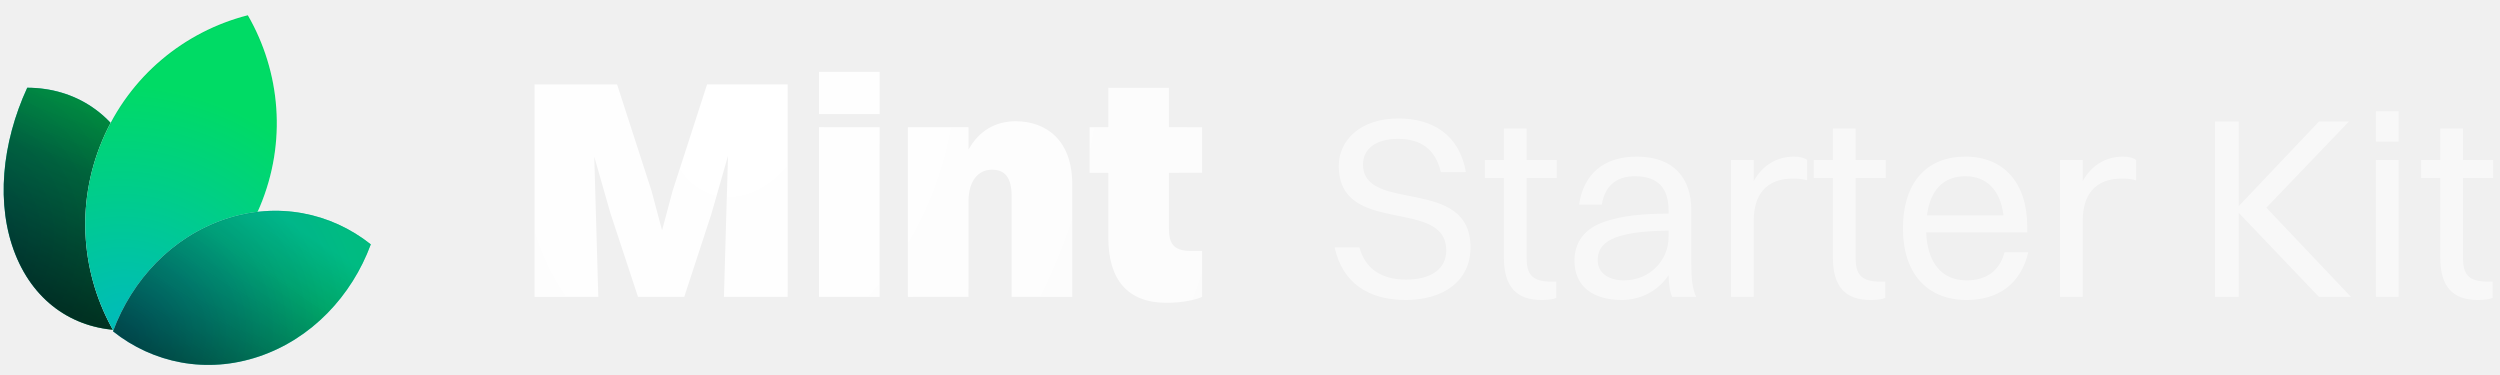
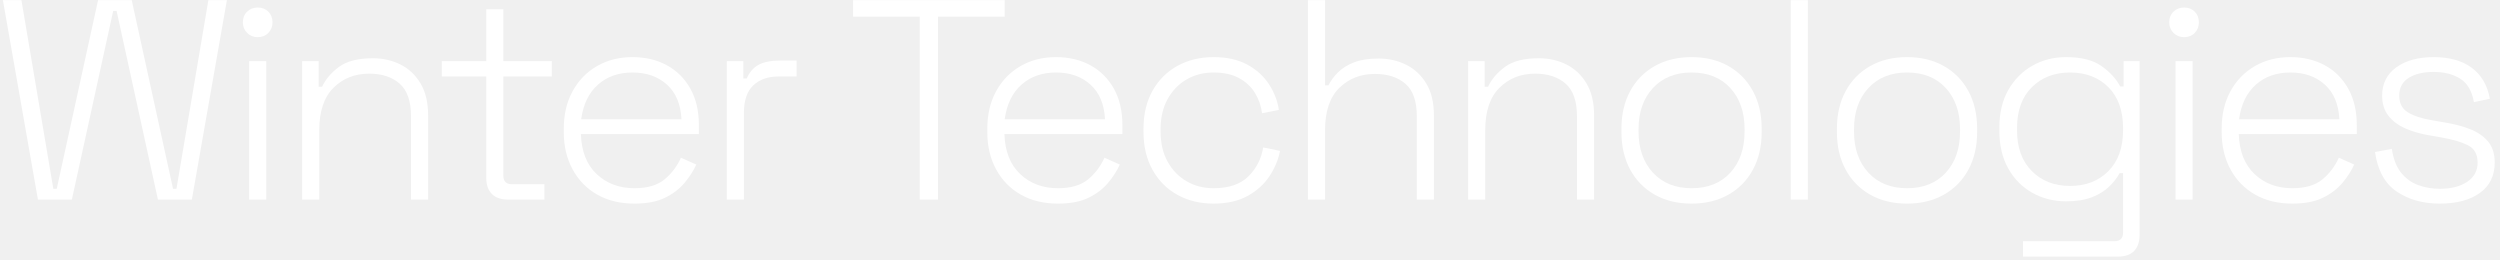
- <svg xmlns="http://www.w3.org/2000/svg" width="160" height="24" viewBox="0 0 160 24" fill="none">
-   <path d="M7.953 21.139C4.896 21.13 2.255 19.458 0.987 16.29C-0.28 13.121 0.109 9.163 1.744 5.615C4.801 5.624 7.442 7.296 8.71 10.465C9.977 13.633 9.588 17.591 7.953 21.139Z" fill="white" />
-   <path d="M7.953 21.139C4.896 21.13 2.255 19.458 0.987 16.29C-0.28 13.121 0.109 9.163 1.744 5.615C4.801 5.624 7.442 7.296 8.71 10.465C9.977 13.633 9.588 17.591 7.953 21.139Z" fill="url(#paint0_radial_115_109)" />
-   <path d="M7.953 21.139C4.896 21.13 2.255 19.458 0.987 16.29C-0.28 13.121 0.109 9.163 1.744 5.615C4.801 5.624 7.442 7.296 8.71 10.465C9.977 13.633 9.588 17.591 7.953 21.139Z" fill="black" fill-opacity="0.5" style="mix-blend-mode:hard-light" />
-   <path d="M7.953 21.139C4.896 21.13 2.255 19.458 0.987 16.29C-0.28 13.121 0.109 9.163 1.744 5.615C4.801 5.624 7.442 7.296 8.71 10.465C9.977 13.633 9.588 17.591 7.953 21.139Z" fill="url(#paint1_linear_115_109)" fill-opacity="0.5" style="mix-blend-mode:hard-light" />
-   <path d="M7.935 21.111C4.897 21.096 2.274 19.431 1.013 16.279C-0.248 13.124 0.136 9.182 1.762 5.643C4.8 5.659 7.423 7.324 8.684 10.476C9.945 13.63 9.561 17.572 7.935 21.111Z" stroke="url(#paint2_linear_115_109)" stroke-opacity="0.05" stroke-width="0.056" />
-   <path d="M7.31 21.257C11.354 20.221 14.884 17.375 16.628 13.236C18.373 9.097 17.945 4.587 15.86 0.976C11.816 2.012 8.287 4.858 6.542 8.998C4.797 13.137 5.225 17.646 7.31 21.257Z" fill="white" />
-   <path d="M7.31 21.257C11.354 20.221 14.884 17.375 16.628 13.236C18.373 9.097 17.945 4.587 15.86 0.976C11.816 2.012 8.287 4.858 6.542 8.998C4.797 13.137 5.225 17.646 7.31 21.257Z" fill="url(#paint3_radial_115_109)" />
-   <path d="M16.602 13.225C14.864 17.349 11.351 20.187 7.324 21.225C5.253 17.624 4.829 13.132 6.568 9.009C8.306 4.885 11.819 2.047 15.846 1.009C17.918 4.61 18.341 9.101 16.602 13.225Z" stroke="url(#paint4_linear_115_109)" stroke-opacity="0.05" stroke-width="0.056" />
-   <path d="M7.234 21.207C9.789 23.237 13.21 23.951 16.577 22.814C19.944 21.677 22.506 18.945 23.73 15.638C21.175 13.608 17.754 12.894 14.387 14.031C11.02 15.168 8.458 17.901 7.234 21.207Z" fill="white" />
-   <path d="M7.234 21.207C9.789 23.237 13.21 23.951 16.577 22.814C19.944 21.677 22.506 18.945 23.73 15.638C21.175 13.608 17.754 12.894 14.387 14.031C11.02 15.168 8.458 17.901 7.234 21.207Z" fill="url(#paint5_radial_115_109)" />
-   <path d="M7.234 21.207C9.789 23.237 13.21 23.951 16.577 22.814C19.944 21.677 22.506 18.945 23.73 15.638C21.175 13.608 17.754 12.894 14.387 14.031C11.02 15.168 8.458 17.901 7.234 21.207Z" fill="black" fill-opacity="0.2" style="mix-blend-mode:hard-light" />
-   <path d="M7.234 21.207C9.789 23.237 13.21 23.951 16.577 22.814C19.944 21.677 22.506 18.945 23.73 15.638C21.175 13.608 17.754 12.894 14.387 14.031C11.02 15.168 8.458 17.901 7.234 21.207Z" fill="url(#paint6_linear_115_109)" fill-opacity="0.5" style="mix-blend-mode:hard-light" />
-   <path d="M16.568 22.787C13.218 23.918 9.814 23.212 7.267 21.198C8.492 17.907 11.044 15.189 14.396 14.058C17.747 12.927 21.15 13.633 23.697 15.648C22.472 18.938 19.92 21.656 16.568 22.787Z" stroke="url(#paint7_linear_115_109)" stroke-opacity="0.05" stroke-width="0.056" />
-   <path d="M34.212 19V5.4H39.492L41.692 12.2L42.372 14.74L43.052 12.2L45.252 5.4H50.412V19H46.332L46.592 9.98L45.532 13.68L43.792 19H40.832L39.052 13.6L38.032 10.02L38.292 19H34.212ZM52.416 7.3V4.6H56.295V7.3H52.416ZM52.416 19V8.14H56.295V19H52.416ZM58.104 19V8.14H61.984V9.58C62.664 8.34 63.744 7.76 65.004 7.76C66.964 7.76 68.624 8.98 68.624 11.78V19H64.744V12.56C64.744 11.34 64.304 10.86 63.484 10.86C62.604 10.86 61.984 11.58 61.984 12.88V19H58.104ZM70.933 15.22V11.06H69.733V8.14H70.933V5.62H74.813V8.14H76.933V11.06H74.813V14.6C74.813 15.5 75.033 16.06 76.213 16.06H76.933V19C76.493 19.2 75.673 19.38 74.653 19.38C72.153 19.38 70.933 17.88 70.933 15.22Z" fill="url(#paint8_radial_115_109)" />
-   <path d="M87.232 10.519C87.232 13.687 94.112 11.229 94.112 15.832C94.112 17.994 92.364 19.198 89.971 19.198C87.562 19.198 85.912 18.093 85.417 15.832H87.001C87.364 17.169 88.371 17.895 89.987 17.895C91.671 17.895 92.561 17.152 92.561 16.03C92.561 12.598 85.681 15.155 85.681 10.618C85.681 9.001 87.034 7.582 89.509 7.582C91.671 7.582 93.403 8.621 93.816 11.014H92.215C91.868 9.529 90.912 8.886 89.476 8.886C88.057 8.886 87.232 9.529 87.232 10.519ZM96.25 16.476V11.393H95.029V10.239H96.25V8.226H97.702V10.239H99.632V11.393H97.702V16.476C97.702 17.532 98.015 18.026 99.302 18.026H99.599V19.066C99.434 19.148 99.071 19.198 98.659 19.198C97.025 19.198 96.25 18.323 96.25 16.476ZM102.516 13.093H101.064C101.345 11.162 102.615 10.024 104.76 10.024C107.103 10.024 108.242 11.393 108.242 13.44V16.888C108.242 17.895 108.324 18.521 108.555 19H107.021C106.856 18.654 106.806 18.142 106.79 17.614C106.047 18.72 104.859 19.198 103.803 19.198C101.988 19.198 100.767 18.357 100.767 16.69C100.767 15.486 101.427 14.611 102.714 14.182C103.902 13.786 105.107 13.687 106.79 13.671V13.473C106.79 12.053 106.13 11.278 104.628 11.278C103.374 11.278 102.698 11.971 102.516 13.093ZM102.252 16.657C102.252 17.465 102.929 17.944 103.952 17.944C105.569 17.944 106.79 16.674 106.79 15.172V14.759C103.061 14.793 102.252 15.585 102.252 16.657ZM110.787 19V10.239H112.239V11.591C112.833 10.519 113.774 10.024 114.83 10.024C115.176 10.024 115.49 10.107 115.655 10.239V11.542C115.407 11.46 115.094 11.427 114.747 11.427C112.998 11.427 112.239 12.515 112.239 14.1V19H110.787ZM117.305 16.476V11.393H116.084V10.239H117.305V8.226H118.757V10.239H120.688V11.393H118.757V16.476C118.757 17.532 119.071 18.026 120.358 18.026H120.655V19.066C120.49 19.148 120.127 19.198 119.714 19.198C118.081 19.198 117.305 18.323 117.305 16.476ZM129.809 16.145C129.33 18.192 127.862 19.198 125.865 19.198C123.324 19.198 121.79 17.482 121.79 14.627C121.79 11.658 123.324 10.024 125.783 10.024C128.258 10.024 129.743 11.723 129.743 14.512V14.875H123.275C123.357 16.838 124.281 17.944 125.865 17.944C127.103 17.944 127.977 17.35 128.291 16.145H129.809ZM125.783 11.278C124.38 11.278 123.539 12.152 123.324 13.786H128.225C128.027 12.169 127.152 11.278 125.783 11.278ZM131.843 19V10.239H133.295V11.591C133.889 10.519 134.829 10.024 135.885 10.024C136.232 10.024 136.545 10.107 136.71 10.239V11.542C136.463 11.46 136.149 11.427 135.803 11.427C134.054 11.427 133.295 12.515 133.295 14.1V19H131.843ZM141.763 19V7.78H143.281V13.192L148.413 7.78H150.327L145.047 13.291L150.459 19H148.413L143.281 13.621V19H141.763ZM152.06 9.067V7.12H153.512V9.067H152.06ZM152.06 19V10.239H153.512V19H152.06ZM156.178 16.476V11.393H154.957V10.239H156.178V8.226H157.63V10.239H159.56V11.393H157.63V16.476C157.63 17.532 157.943 18.026 159.23 18.026H159.527V19.066C159.362 19.148 158.999 19.198 158.587 19.198C156.953 19.198 156.178 18.323 156.178 16.476Z" fill="white" fill-opacity="0.55" />
-   <defs>
-     <radialGradient id="paint0_radial_115_109" cx="0" cy="0" r="1" gradientUnits="userSpaceOnUse" gradientTransform="translate(-3.00503 15.023) rotate(-10.029) scale(17.9572 17.784)">
-       <stop stop-color="#00B0BB" />
-       <stop offset="1" stop-color="#00DB65" />
-     </radialGradient>
-     <linearGradient id="paint1_linear_115_109" x1="7.39" y1="4.813" x2="1.63" y2="18.689" gradientUnits="userSpaceOnUse">
-       <stop stop-color="#18E299" />
-       <stop offset="1" />
-     </linearGradient>
-     <linearGradient id="paint2_linear_115_109" x1="7.948" y1="8.016" x2="1.761" y2="18.746" gradientUnits="userSpaceOnUse">
-       <stop />
-       <stop offset="1" stop-opacity="0" />
-     </linearGradient>
-     <radialGradient id="paint3_radial_115_109" cx="0" cy="0" r="1" gradientUnits="userSpaceOnUse" gradientTransform="translate(8.11404 20.8822) rotate(-75.7542) scale(21.6246 23.7772)">
-       <stop stop-color="#00BBBB" />
-       <stop offset="0.713" stop-color="#00DB65" />
-     </radialGradient>
-     <linearGradient id="paint4_linear_115_109" x1="7.602" y1="5.871" x2="15.556" y2="16.372" gradientUnits="userSpaceOnUse">
-       <stop />
-       <stop offset="1" stop-opacity="0" />
-     </linearGradient>
-     <radialGradient id="paint5_radial_115_109" cx="0" cy="0" r="1" gradientUnits="userSpaceOnUse" gradientTransform="translate(7.84537 21.5181) rotate(-20.3525) scale(18.5603 17.32)">
-       <stop stop-color="#00B0BB" />
-       <stop offset="1" stop-color="#00DB65" />
-     </radialGradient>
-     <linearGradient id="paint6_linear_115_109" x1="16.808" y1="13.007" x2="10.041" y2="22.994" gradientUnits="userSpaceOnUse">
-       <stop stop-color="#00B1BC" />
-       <stop offset="1" />
-     </linearGradient>
-     <linearGradient id="paint7_linear_115_109" x1="16.808" y1="13.007" x2="14.169" y2="23.841" gradientUnits="userSpaceOnUse">
-       <stop />
-       <stop offset="1" stop-opacity="0" />
-     </linearGradient>
-     <radialGradient id="paint8_radial_115_109" cx="0" cy="0" r="1" gradientUnits="userSpaceOnUse" gradientTransform="translate(47.2781 7) rotate(19.0047) scale(67.5582 85.7506)">
-       <stop stop-color="white" />
-       <stop offset="1" stop-color="white" stop-opacity="0.5" />
-     </radialGradient>
-   </defs>
+ <svg xmlns="http://www.w3.org/2000/svg" width="100%" height="100%" viewBox="0 0 520 54" version="1.1" xml:space="preserve" style="fill-rule:evenodd;clip-rule:evenodd;stroke-linejoin:round;stroke-miterlimit:2;">
+   <g id="Artboard1" transform="matrix(1.01465,0,0,0.104297,0,0)">
+     <rect x="0" y="0" width="512" height="512" style="fill:none;" />
+     <g transform="matrix(4.86881,0,0,47.3663,-676.908,-10589.6)">
+       <path d="M142.055,231.973L140.627,231.973L139.151,223.573L139.931,223.573L141.275,231.517L141.419,231.517L143.159,223.573L144.575,223.573L146.315,231.517L146.459,231.517L147.803,223.573L148.583,223.573L147.107,231.973L145.679,231.973L143.939,224.029L143.795,224.029L142.055,231.973Z" style="fill:white;fill-rule:nonzero;" />
+       <path d="M150.239,231.973L149.519,231.973L149.519,226.141L150.239,226.141L150.239,231.973ZM149.879,225.133C149.703,225.133 149.555,225.073 149.435,224.953C149.315,224.833 149.255,224.685 149.255,224.509C149.255,224.325 149.315,224.175 149.435,224.059C149.555,223.943 149.703,223.885 149.879,223.885C150.063,223.885 150.213,223.943 150.329,224.059C150.445,224.175 150.503,224.325 150.503,224.509C150.503,224.685 150.445,224.833 150.329,224.953C150.213,225.073 150.063,225.133 149.879,225.133Z" style="fill:white;fill-rule:nonzero;" />
+       <path d="M152.471,231.973L151.751,231.973L151.751,226.141L152.447,226.141L152.447,227.221L152.591,227.221C152.735,226.909 152.971,226.631 153.299,226.387C153.627,226.143 154.103,226.021 154.727,226.021C155.151,226.021 155.539,226.109 155.891,226.285C156.243,226.461 156.525,226.727 156.737,227.083C156.949,227.439 157.055,227.885 157.055,228.421L157.055,231.973L156.335,231.973L156.335,228.469C156.335,227.829 156.175,227.369 155.855,227.089C155.535,226.809 155.107,226.669 154.571,226.669C153.971,226.669 153.471,226.867 153.071,227.263C152.671,227.659 152.471,228.257 152.471,229.057L152.471,231.973Z" style="fill:white;fill-rule:nonzero;" />
+       <path d="M161.951,231.973L160.439,231.973C160.127,231.973 159.893,231.893 159.737,231.733C159.581,231.573 159.503,231.349 159.503,231.061L159.503,226.789L157.631,226.789L157.631,226.141L159.503,226.141L159.503,223.957L160.223,223.957L160.223,226.141L162.263,226.141L162.263,226.789L160.223,226.789L160.223,230.965C160.223,231.205 160.343,231.325 160.583,231.325L161.951,231.325L161.951,231.973Z" style="fill:white;fill-rule:nonzero;" />
+       <path d="M165.743,232.141C165.143,232.141 164.621,232.015 164.177,231.763C163.733,231.511 163.387,231.157 163.139,230.701C162.891,230.245 162.767,229.721 162.767,229.129L162.767,228.985C162.767,228.385 162.891,227.859 163.139,227.407C163.387,226.955 163.729,226.603 164.165,226.351C164.601,226.099 165.099,225.973 165.659,225.973C166.203,225.973 166.685,226.087 167.105,226.315C167.525,226.543 167.855,226.871 168.095,227.299C168.335,227.727 168.455,228.237 168.455,228.829L168.455,229.213L163.487,229.213C163.511,229.941 163.733,230.503 164.153,230.899C164.573,231.295 165.103,231.493 165.743,231.493C166.287,231.493 166.709,231.369 167.009,231.121C167.309,230.873 167.539,230.569 167.699,230.209L168.347,230.497C168.227,230.761 168.061,231.019 167.849,231.271C167.637,231.523 167.363,231.731 167.027,231.895C166.691,232.059 166.263,232.141 165.743,232.141ZM163.499,228.589L167.723,228.589C167.691,227.957 167.487,227.471 167.111,227.131C166.735,226.791 166.251,226.621 165.659,226.621C165.075,226.621 164.591,226.791 164.207,227.131C163.823,227.471 163.587,227.957 163.499,228.589Z" style="fill:white;fill-rule:nonzero;" />
+       <path d="M170.351,231.973L169.631,231.973L169.631,226.141L170.327,226.141L170.327,226.873L170.471,226.873C170.583,226.609 170.749,226.417 170.969,226.297C171.189,226.177 171.495,226.117 171.887,226.117L172.571,226.117L172.571,226.789L171.803,226.789C171.363,226.789 171.011,226.913 170.747,227.161C170.483,227.409 170.351,227.797 170.351,228.325L170.351,231.973Z" style="fill:white;fill-rule:nonzero;" />
+       <path d="M178.523,231.973L177.755,231.973L177.755,224.269L174.947,224.269L174.947,223.573L181.331,223.573L181.331,224.269L178.523,224.269L178.523,231.973Z" style="fill:white;fill-rule:nonzero;" />
+       <path d="M183.575,232.141C182.975,232.141 182.453,232.015 182.009,231.763C181.565,231.511 181.219,231.157 180.971,230.701C180.723,230.245 180.599,229.721 180.599,229.129L180.599,228.985C180.599,228.385 180.723,227.859 180.971,227.407C181.219,226.955 181.561,226.603 181.997,226.351C182.433,226.099 182.931,225.973 183.491,225.973C184.035,225.973 184.517,226.087 184.937,226.315C185.357,226.543 185.687,226.871 185.927,227.299C186.167,227.727 186.287,228.237 186.287,228.829L186.287,229.213L181.319,229.213C181.343,229.941 181.565,230.503 181.985,230.899C182.405,231.295 182.935,231.493 183.575,231.493C184.119,231.493 184.541,231.369 184.841,231.121C185.141,230.873 185.371,230.569 185.531,230.209L186.179,230.497C186.059,230.761 185.893,231.019 185.681,231.271C185.469,231.523 185.195,231.731 184.859,231.895C184.523,232.059 184.095,232.141 183.575,232.141ZM181.331,228.589L185.555,228.589C185.523,227.957 185.319,227.471 184.943,227.131C184.567,226.791 184.083,226.621 183.491,226.621C182.907,226.621 182.423,226.791 182.039,227.131C181.655,227.471 181.419,227.957 181.331,228.589Z" style="fill:white;fill-rule:nonzero;" />
+       <path d="M190.127,232.141C189.559,232.141 189.053,232.019 188.609,231.775C188.165,231.531 187.815,231.181 187.559,230.725C187.303,230.269 187.175,229.733 187.175,229.117L187.175,228.997C187.175,228.373 187.303,227.835 187.559,227.383C187.815,226.931 188.165,226.583 188.609,226.339C189.053,226.095 189.559,225.973 190.127,225.973C190.687,225.973 191.161,226.079 191.549,226.291C191.937,226.503 192.241,226.779 192.461,227.119C192.681,227.459 192.819,227.817 192.875,228.193L192.167,228.337C192.127,228.025 192.027,227.739 191.867,227.479C191.707,227.219 191.483,227.011 191.195,226.855C190.907,226.699 190.551,226.621 190.127,226.621C189.703,226.621 189.323,226.719 188.987,226.915C188.651,227.111 188.385,227.387 188.189,227.743C187.993,228.099 187.895,228.521 187.895,229.009L187.895,229.105C187.895,229.593 187.993,230.015 188.189,230.371C188.385,230.727 188.651,231.003 188.987,231.199C189.323,231.395 189.703,231.493 190.127,231.493C190.767,231.493 191.255,231.327 191.591,230.995C191.927,230.663 192.135,230.257 192.215,229.777L192.923,229.921C192.851,230.297 192.701,230.655 192.473,230.995C192.245,231.335 191.937,231.611 191.549,231.823C191.161,232.035 190.687,232.141 190.127,232.141Z" style="fill:white;fill-rule:nonzero;" />
+       <path d="M194.819,231.973L194.099,231.973L194.099,223.573L194.819,223.573L194.819,227.161L194.963,227.161C195.059,226.969 195.193,226.787 195.365,226.615C195.537,226.443 195.761,226.303 196.037,226.195C196.313,226.087 196.659,226.033 197.075,226.033C197.499,226.033 197.887,226.121 198.239,226.297C198.591,226.473 198.873,226.737 199.085,227.089C199.297,227.441 199.403,227.885 199.403,228.421L199.403,231.973L198.683,231.973L198.683,228.469C198.683,227.829 198.523,227.371 198.203,227.095C197.883,226.819 197.455,226.681 196.919,226.681C196.319,226.681 195.819,226.877 195.419,227.269C195.019,227.661 194.819,228.257 194.819,229.057L194.819,231.973Z" style="fill:white;fill-rule:nonzero;" />
+       <path d="M201.563,231.973L200.843,231.973L200.843,226.141L201.539,226.141L201.539,227.221L201.683,227.221C201.827,226.909 202.063,226.631 202.391,226.387C202.719,226.143 203.195,226.021 203.819,226.021C204.243,226.021 204.631,226.109 204.983,226.285C205.335,226.461 205.617,226.727 205.829,227.083C206.041,227.439 206.147,227.885 206.147,228.421L206.147,231.973L205.427,231.973L205.427,228.469C205.427,227.829 205.267,227.369 204.947,227.089C204.627,226.809 204.199,226.669 203.663,226.669C203.063,226.669 202.563,226.867 202.163,227.263C201.763,227.659 201.563,228.257 201.563,229.057L201.563,231.973Z" style="fill:white;fill-rule:nonzero;" />
+       <path d="M210.251,232.141C209.659,232.141 209.141,232.015 208.697,231.763C208.253,231.511 207.909,231.159 207.665,230.707C207.421,230.255 207.299,229.729 207.299,229.129L207.299,228.985C207.299,228.385 207.421,227.859 207.665,227.407C207.909,226.955 208.253,226.603 208.697,226.351C209.141,226.099 209.659,225.973 210.251,225.973C210.843,225.973 211.361,226.099 211.805,226.351C212.249,226.603 212.593,226.955 212.837,227.407C213.081,227.859 213.203,228.385 213.203,228.985L213.203,229.129C213.203,229.729 213.081,230.255 212.837,230.707C212.593,231.159 212.249,231.511 211.805,231.763C211.361,232.015 210.843,232.141 210.251,232.141ZM210.251,231.493C210.939,231.493 211.483,231.275 211.883,230.839C212.283,230.403 212.483,229.825 212.483,229.105L212.483,229.009C212.483,228.289 212.283,227.711 211.883,227.275C211.483,226.839 210.939,226.621 210.251,226.621C209.571,226.621 209.029,226.839 208.625,227.275C208.221,227.711 208.019,228.289 208.019,229.009L208.019,229.105C208.019,229.825 208.221,230.403 208.625,230.839C209.029,231.275 209.571,231.493 210.251,231.493Z" style="fill:white;fill-rule:nonzero;" />
+       <rect x="214.427" y="223.573" width="0.72" height="8.4" style="fill:white;fill-rule:nonzero;" />
+       <path d="M219.323,232.141C218.731,232.141 218.213,232.015 217.769,231.763C217.325,231.511 216.981,231.159 216.737,230.707C216.493,230.255 216.371,229.729 216.371,229.129L216.371,228.985C216.371,228.385 216.493,227.859 216.737,227.407C216.981,226.955 217.325,226.603 217.769,226.351C218.213,226.099 218.731,225.973 219.323,225.973C219.915,225.973 220.433,226.099 220.877,226.351C221.321,226.603 221.665,226.955 221.909,227.407C222.153,227.859 222.275,228.385 222.275,228.985L222.275,229.129C222.275,229.729 222.153,230.255 221.909,230.707C221.665,231.159 221.321,231.511 220.877,231.763C220.433,232.015 219.915,232.141 219.323,232.141ZM219.323,231.493C220.011,231.493 220.555,231.275 220.955,230.839C221.355,230.403 221.555,229.825 221.555,229.105L221.555,229.009C221.555,228.289 221.355,227.711 220.955,227.275C220.555,226.839 220.011,226.621 219.323,226.621C218.643,226.621 218.101,226.839 217.697,227.275C217.293,227.711 217.091,228.289 217.091,229.009L217.091,229.105C217.091,229.825 217.293,230.403 217.697,230.839C218.101,231.275 218.643,231.493 219.323,231.493Z" style="fill:white;fill-rule:nonzero;" />
+       <path d="M223.211,229.081L223.211,228.937C223.211,228.321 223.337,227.793 223.589,227.353C223.841,226.913 224.179,226.573 224.603,226.333C225.027,226.093 225.499,225.973 226.019,225.973C226.659,225.973 227.157,226.099 227.513,226.351C227.869,226.603 228.131,226.889 228.299,227.209L228.443,227.209L228.443,226.141L229.115,226.141L229.115,233.461C229.115,233.749 229.039,233.973 228.887,234.133C228.735,234.293 228.503,234.373 228.191,234.373L224.207,234.373L224.207,233.725L228.047,233.725C228.295,233.725 228.419,233.605 228.419,233.365L228.419,230.857L228.275,230.857C228.171,231.049 228.025,231.237 227.837,231.421C227.649,231.605 227.407,231.755 227.111,231.871C226.815,231.987 226.451,232.045 226.019,232.045C225.499,232.045 225.025,231.925 224.597,231.685C224.169,231.445 223.831,231.103 223.583,230.659C223.335,230.215 223.211,229.689 223.211,229.081ZM226.187,231.397C226.851,231.397 227.389,231.189 227.801,230.773C228.213,230.357 228.419,229.785 228.419,229.057L228.419,228.961C228.419,228.225 228.213,227.651 227.801,227.239C227.389,226.827 226.851,226.621 226.187,226.621C225.531,226.621 224.995,226.827 224.579,227.239C224.163,227.651 223.955,228.225 223.955,228.961L223.955,229.057C223.955,229.785 224.163,230.357 224.579,230.773C224.995,231.189 225.531,231.397 226.187,231.397Z" style="fill:white;fill-rule:nonzero;" />
+       <path d="M231.347,231.973L230.627,231.973L230.627,226.141L231.347,226.141L231.347,231.973ZM230.987,225.133C230.811,225.133 230.663,225.073 230.543,224.953C230.423,224.833 230.363,224.685 230.363,224.509C230.363,224.325 230.423,224.175 230.543,224.059C230.663,223.943 230.811,223.885 230.987,223.885C231.171,223.885 231.321,223.943 231.437,224.059C231.553,224.175 231.611,224.325 231.611,224.509C231.611,224.685 231.553,224.833 231.437,224.953C231.321,225.073 231.171,225.133 230.987,225.133Z" style="fill:white;fill-rule:nonzero;" />
+       <path d="M235.547,232.141C234.947,232.141 234.425,232.015 233.981,231.763C233.537,231.511 233.191,231.157 232.943,230.701C232.695,230.245 232.571,229.721 232.571,229.129L232.571,228.985C232.571,228.385 232.695,227.859 232.943,227.407C233.191,226.955 233.533,226.603 233.969,226.351C234.405,226.099 234.903,225.973 235.463,225.973C236.007,225.973 236.489,226.087 236.909,226.315C237.329,226.543 237.659,226.871 237.899,227.299C238.139,227.727 238.259,228.237 238.259,228.829L238.259,229.213L233.291,229.213C233.315,229.941 233.537,230.503 233.957,230.899C234.377,231.295 234.907,231.493 235.547,231.493C236.091,231.493 236.513,231.369 236.813,231.121C237.113,230.873 237.343,230.569 237.503,230.209L238.151,230.497C238.031,230.761 237.865,231.019 237.653,231.271C237.441,231.523 237.167,231.731 236.831,231.895C236.495,232.059 236.067,232.141 235.547,232.141ZM233.303,228.589L237.527,228.589C237.495,227.957 237.291,227.471 236.915,227.131C236.539,226.791 236.055,226.621 235.463,226.621C234.879,226.621 234.395,226.791 234.011,227.131C233.627,227.471 233.391,227.957 233.303,228.589Z" style="fill:white;fill-rule:nonzero;" />
+       <path d="M241.751,232.141C241.047,232.141 240.445,231.973 239.945,231.637C239.445,231.301 239.139,230.745 239.027,229.969L239.735,229.837C239.799,230.261 239.929,230.595 240.125,230.839C240.321,231.083 240.561,231.257 240.845,231.361C241.129,231.465 241.431,231.517 241.751,231.517C242.231,231.517 242.617,231.419 242.909,231.223C243.201,231.027 243.347,230.757 243.347,230.413C243.347,230.061 243.209,229.817 242.933,229.681C242.657,229.545 242.291,229.437 241.835,229.357L241.283,229.261C240.915,229.197 240.583,229.099 240.287,228.967C239.991,228.835 239.757,228.657 239.585,228.433C239.413,228.209 239.327,227.929 239.327,227.593C239.327,227.089 239.525,226.693 239.921,226.405C240.317,226.117 240.843,225.973 241.499,225.973C242.163,225.973 242.697,226.123 243.101,226.423C243.505,226.723 243.759,227.157 243.863,227.725L243.191,227.869C243.111,227.405 242.921,227.077 242.621,226.885C242.321,226.693 241.947,226.597 241.499,226.597C241.059,226.597 240.707,226.681 240.443,226.849C240.179,227.017 240.047,227.265 240.047,227.593C240.047,227.913 240.167,228.147 240.407,228.295C240.647,228.443 240.975,228.553 241.391,228.625L241.943,228.721C242.343,228.785 242.703,228.879 243.023,229.003C243.343,229.127 243.597,229.301 243.785,229.525C243.973,229.749 244.067,230.045 244.067,230.413C244.067,230.965 243.859,231.391 243.443,231.691C243.027,231.991 242.463,232.141 241.751,232.141Z" style="fill:white;fill-rule:nonzero;" />
+     </g>
+   </g>
</svg>
